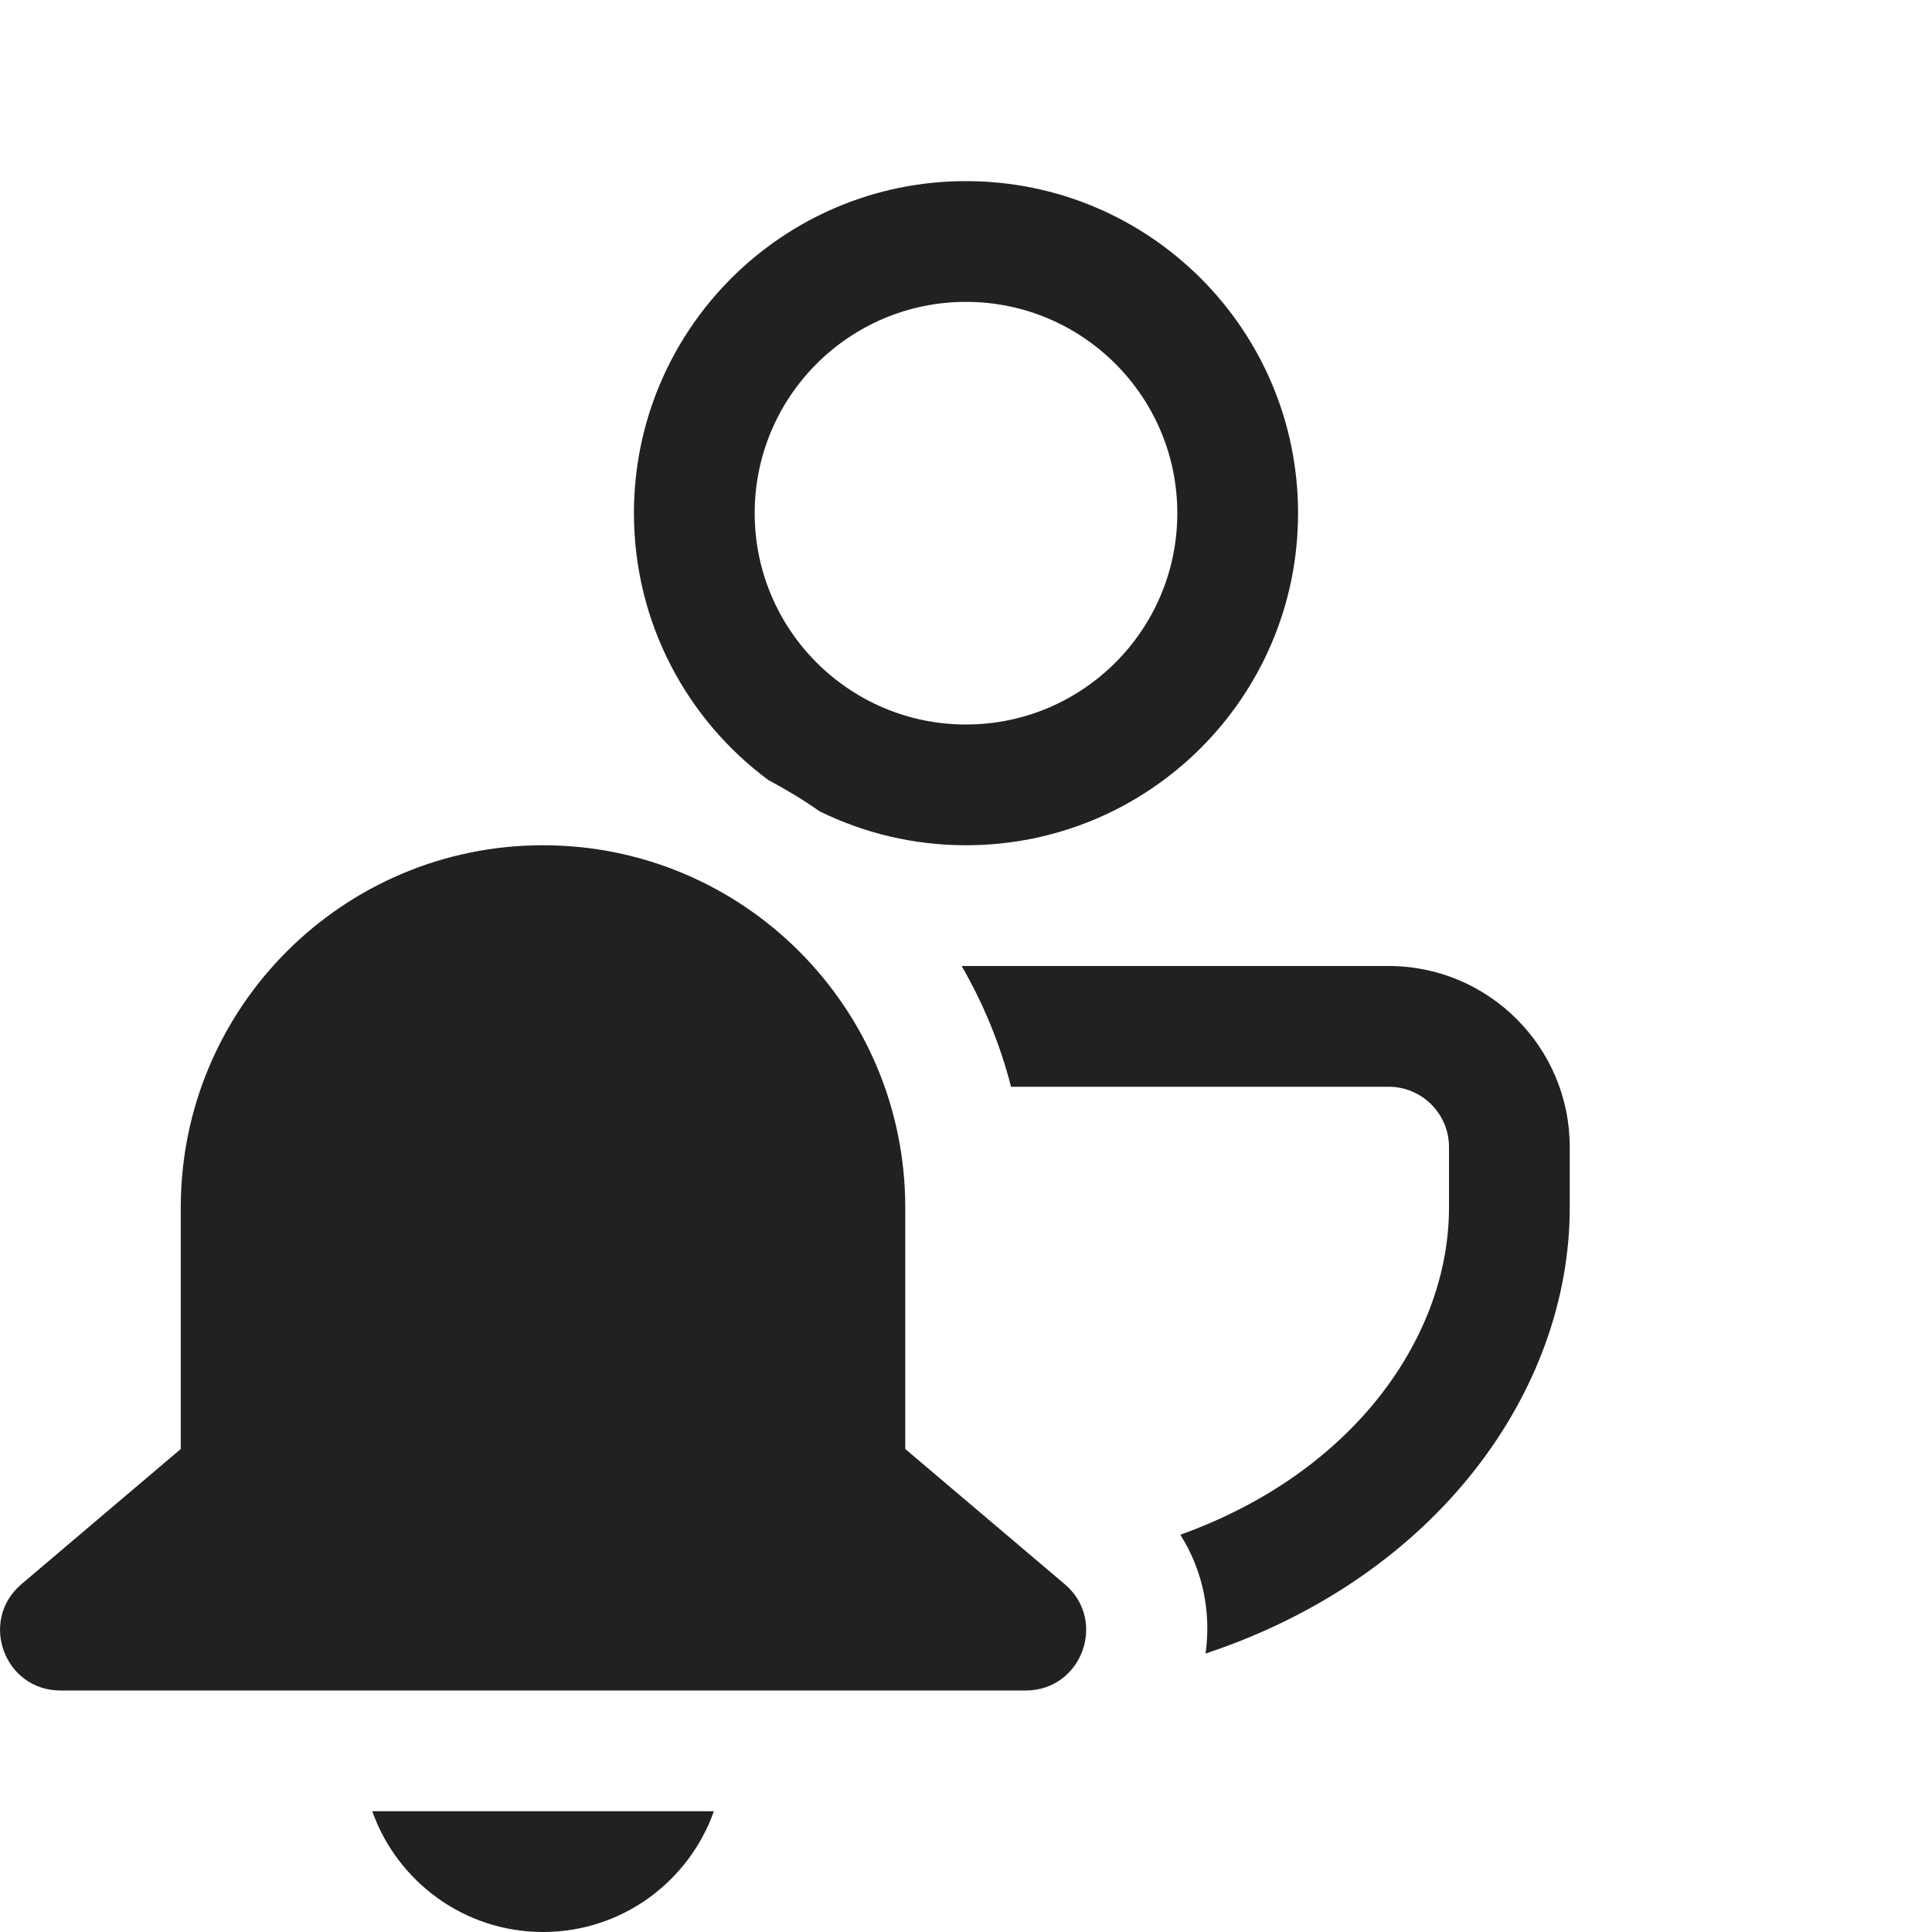
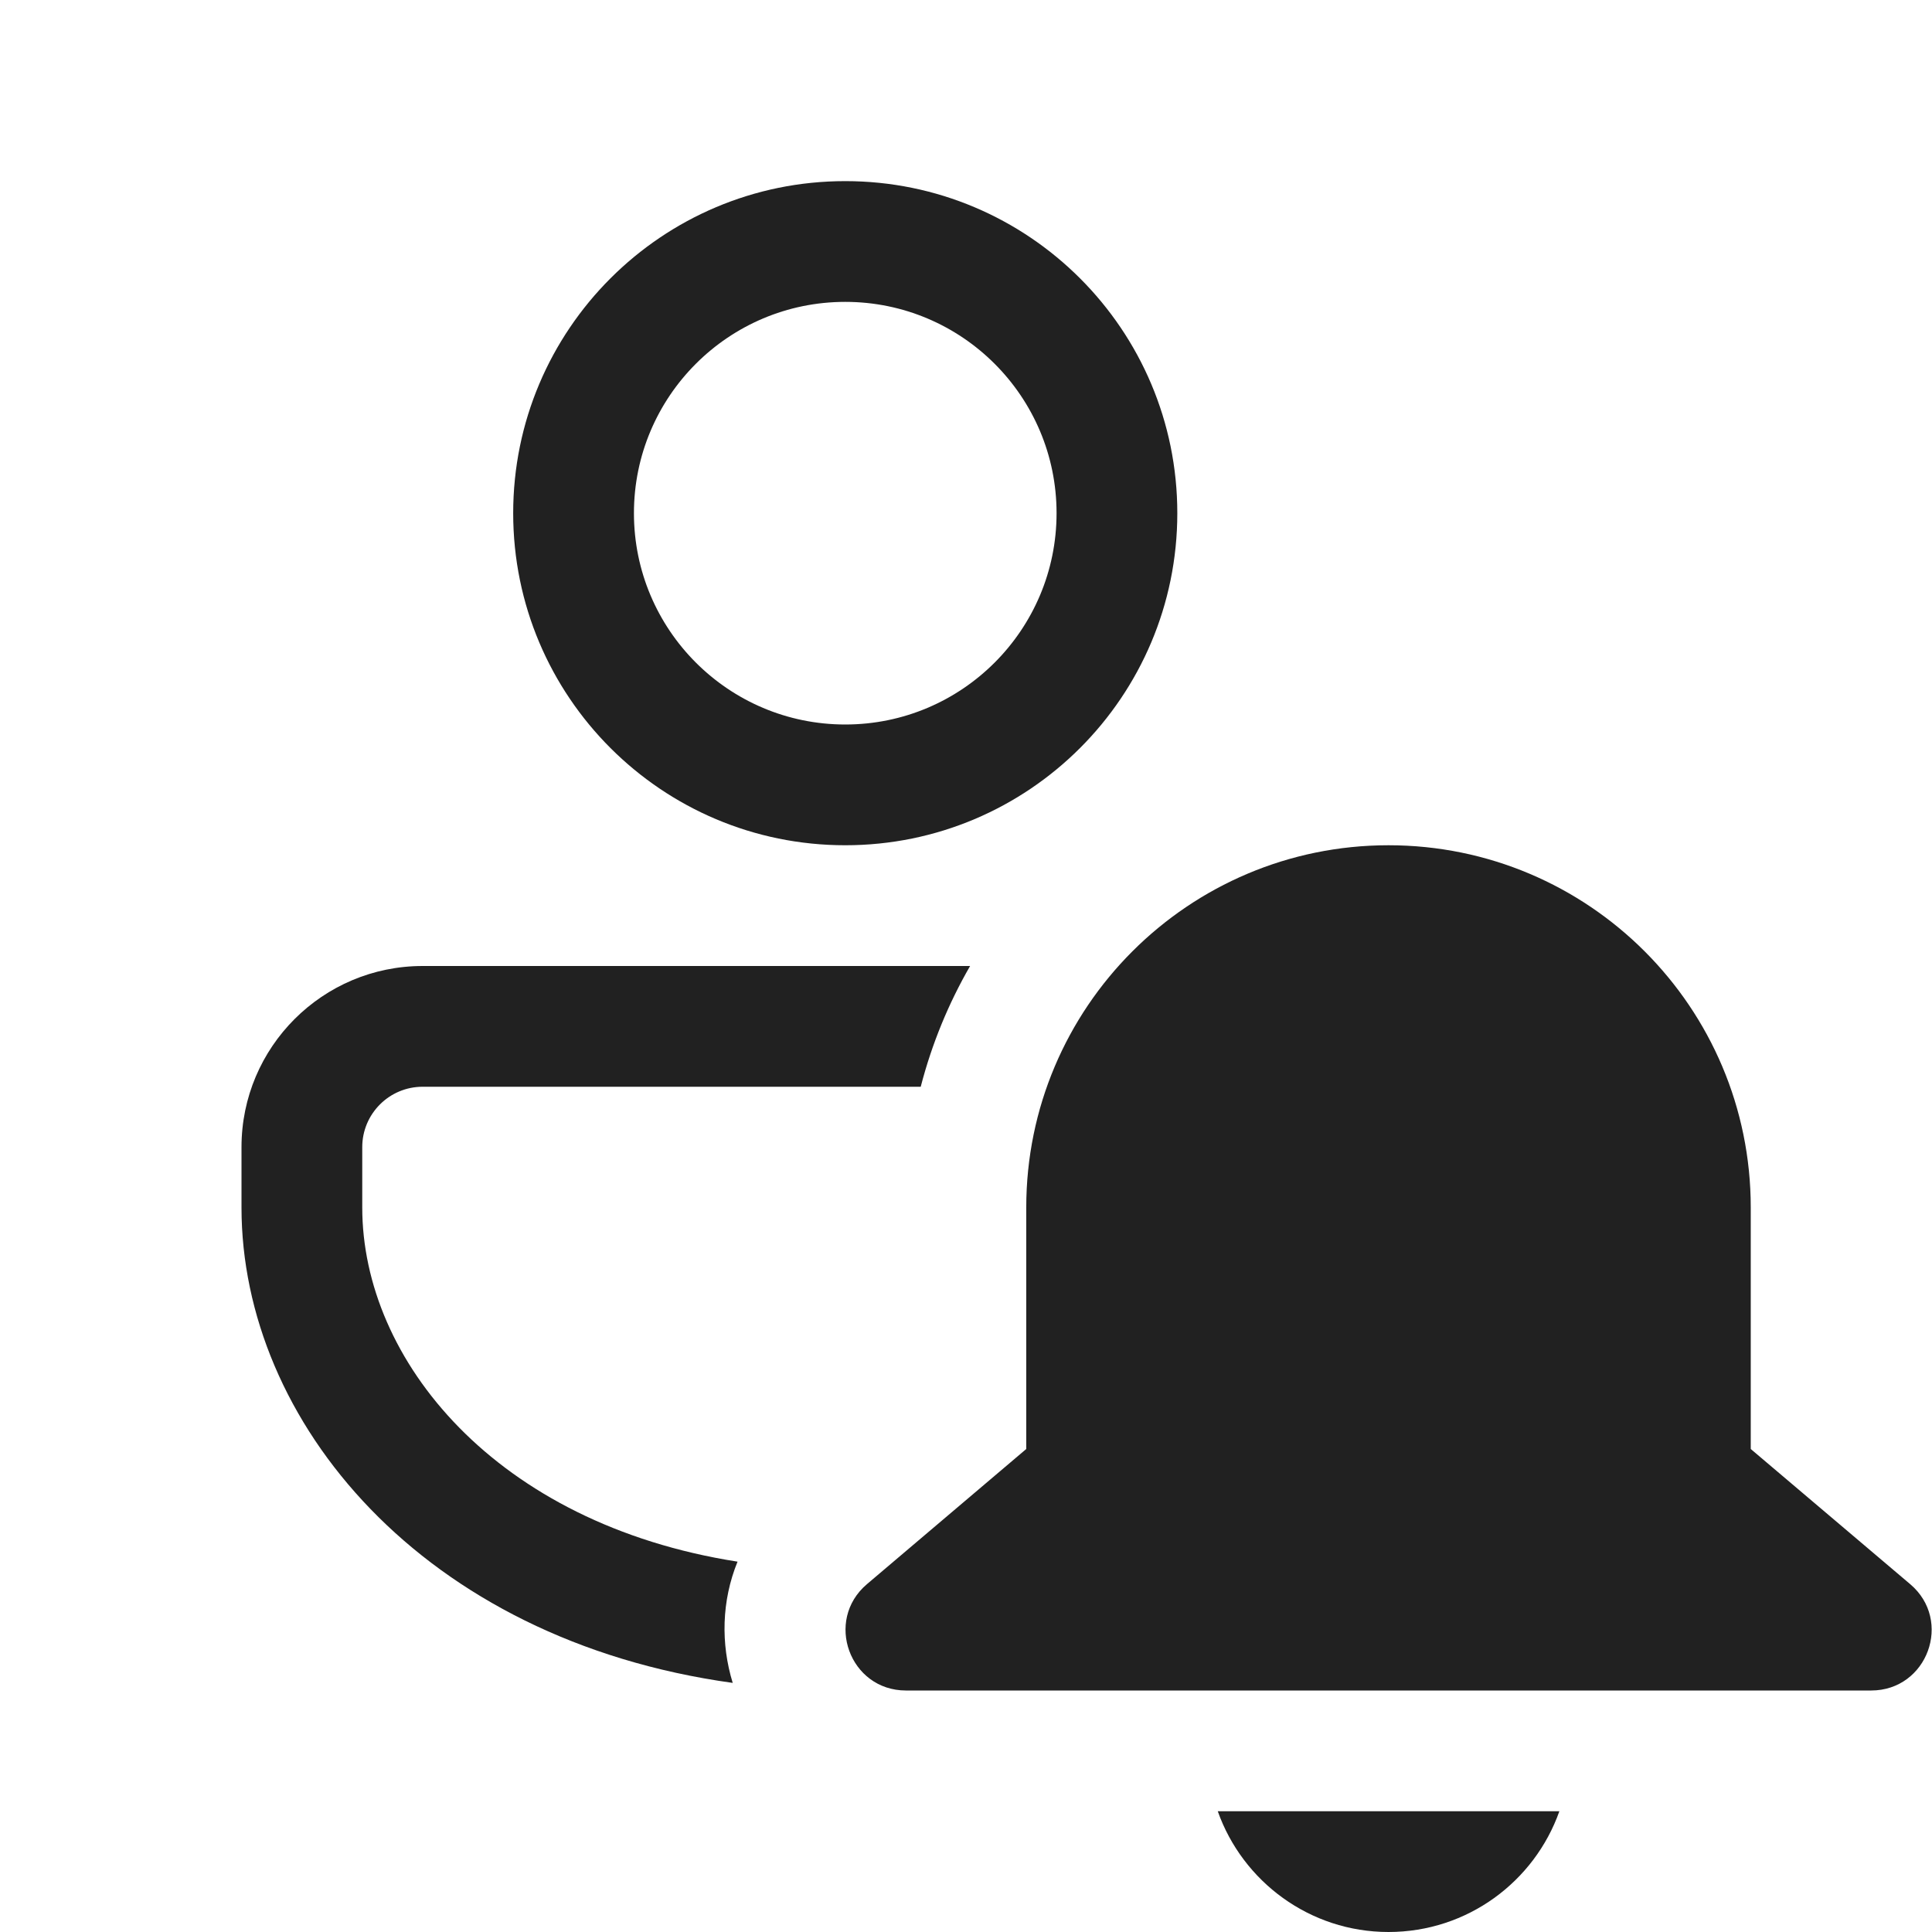
<svg xmlns="http://www.w3.org/2000/svg" width="16" height="16" viewBox="0 0 16 16" fill="none">
-   <path d="M11.5 8C12.328 8 13 8.672 13 9.5V10C13 11.511 11.908 13.055 9.984 13.694C10.03 13.363 9.968 13.015 9.775 12.71C11.219 12.192 12 11.062 12 10V9.5C12 9.224 11.776 9 11.5 9H8.373C8.282 8.645 8.143 8.31 7.964 8H11.5ZM6.363 6.46C6.51 6.538 6.652 6.624 6.788 6.719C7.154 6.899 7.565 7 8 7C9.519 7 10.75 5.769 10.75 4.25C10.75 2.731 9.519 1.5 8 1.5C6.481 1.5 5.25 2.731 5.25 4.25C5.25 5.156 5.688 5.959 6.363 6.46ZM8 2.5C8.966 2.5 9.75 3.284 9.75 4.25C9.75 5.216 8.966 6 8 6C7.034 6 6.25 5.216 6.25 4.25C6.25 3.284 7.034 2.5 8 2.5ZM1.497 10C1.497 8.343 2.841 7 4.497 7C6.154 7 7.497 8.343 7.497 10V12L8.817 13.119C9.173 13.42 8.96 14 8.494 14H0.501C0.035 14 -0.177 13.42 0.178 13.119L1.497 12V10ZM4.497 16C3.845 16 3.289 15.582 3.083 15H5.912C5.706 15.582 5.151 16 4.497 16Z" fill="#212121" />
+   <path d="M6.108 12.933C5.975 13.259 5.969 13.614 6.068 13.937C3.495 13.581 2 11.768 2 10V9.5C2 8.672 2.672 8 3.5 8H8.034C7.855 8.31 7.717 8.645 7.625 9H3.5C3.224 9 3 9.224 3 9.5V10C3 11.262 4.103 12.619 6.108 12.933ZM7 1.5C8.519 1.5 9.75 2.731 9.75 4.25C9.75 5.769 8.519 7 7 7C5.481 7 4.25 5.769 4.25 4.25C4.25 2.731 5.481 1.5 7 1.5ZM7 2.5C6.034 2.5 5.25 3.284 5.25 4.25C5.25 5.216 6.034 6 7 6C7.966 6 8.75 5.216 8.75 4.25C8.75 3.284 7.966 2.5 7 2.5ZM8.499 10C8.499 8.343 9.843 7 11.499 7C13.156 7 14.499 8.343 14.499 10V12L15.819 13.119C16.175 13.42 15.962 14 15.496 14H7.503C7.037 14 6.825 13.42 7.18 13.119L8.499 12V10ZM11.499 16C10.847 16 10.291 15.582 10.085 15H12.914C12.708 15.582 12.153 16 11.499 16Z" fill="#212121" />
</svg>
